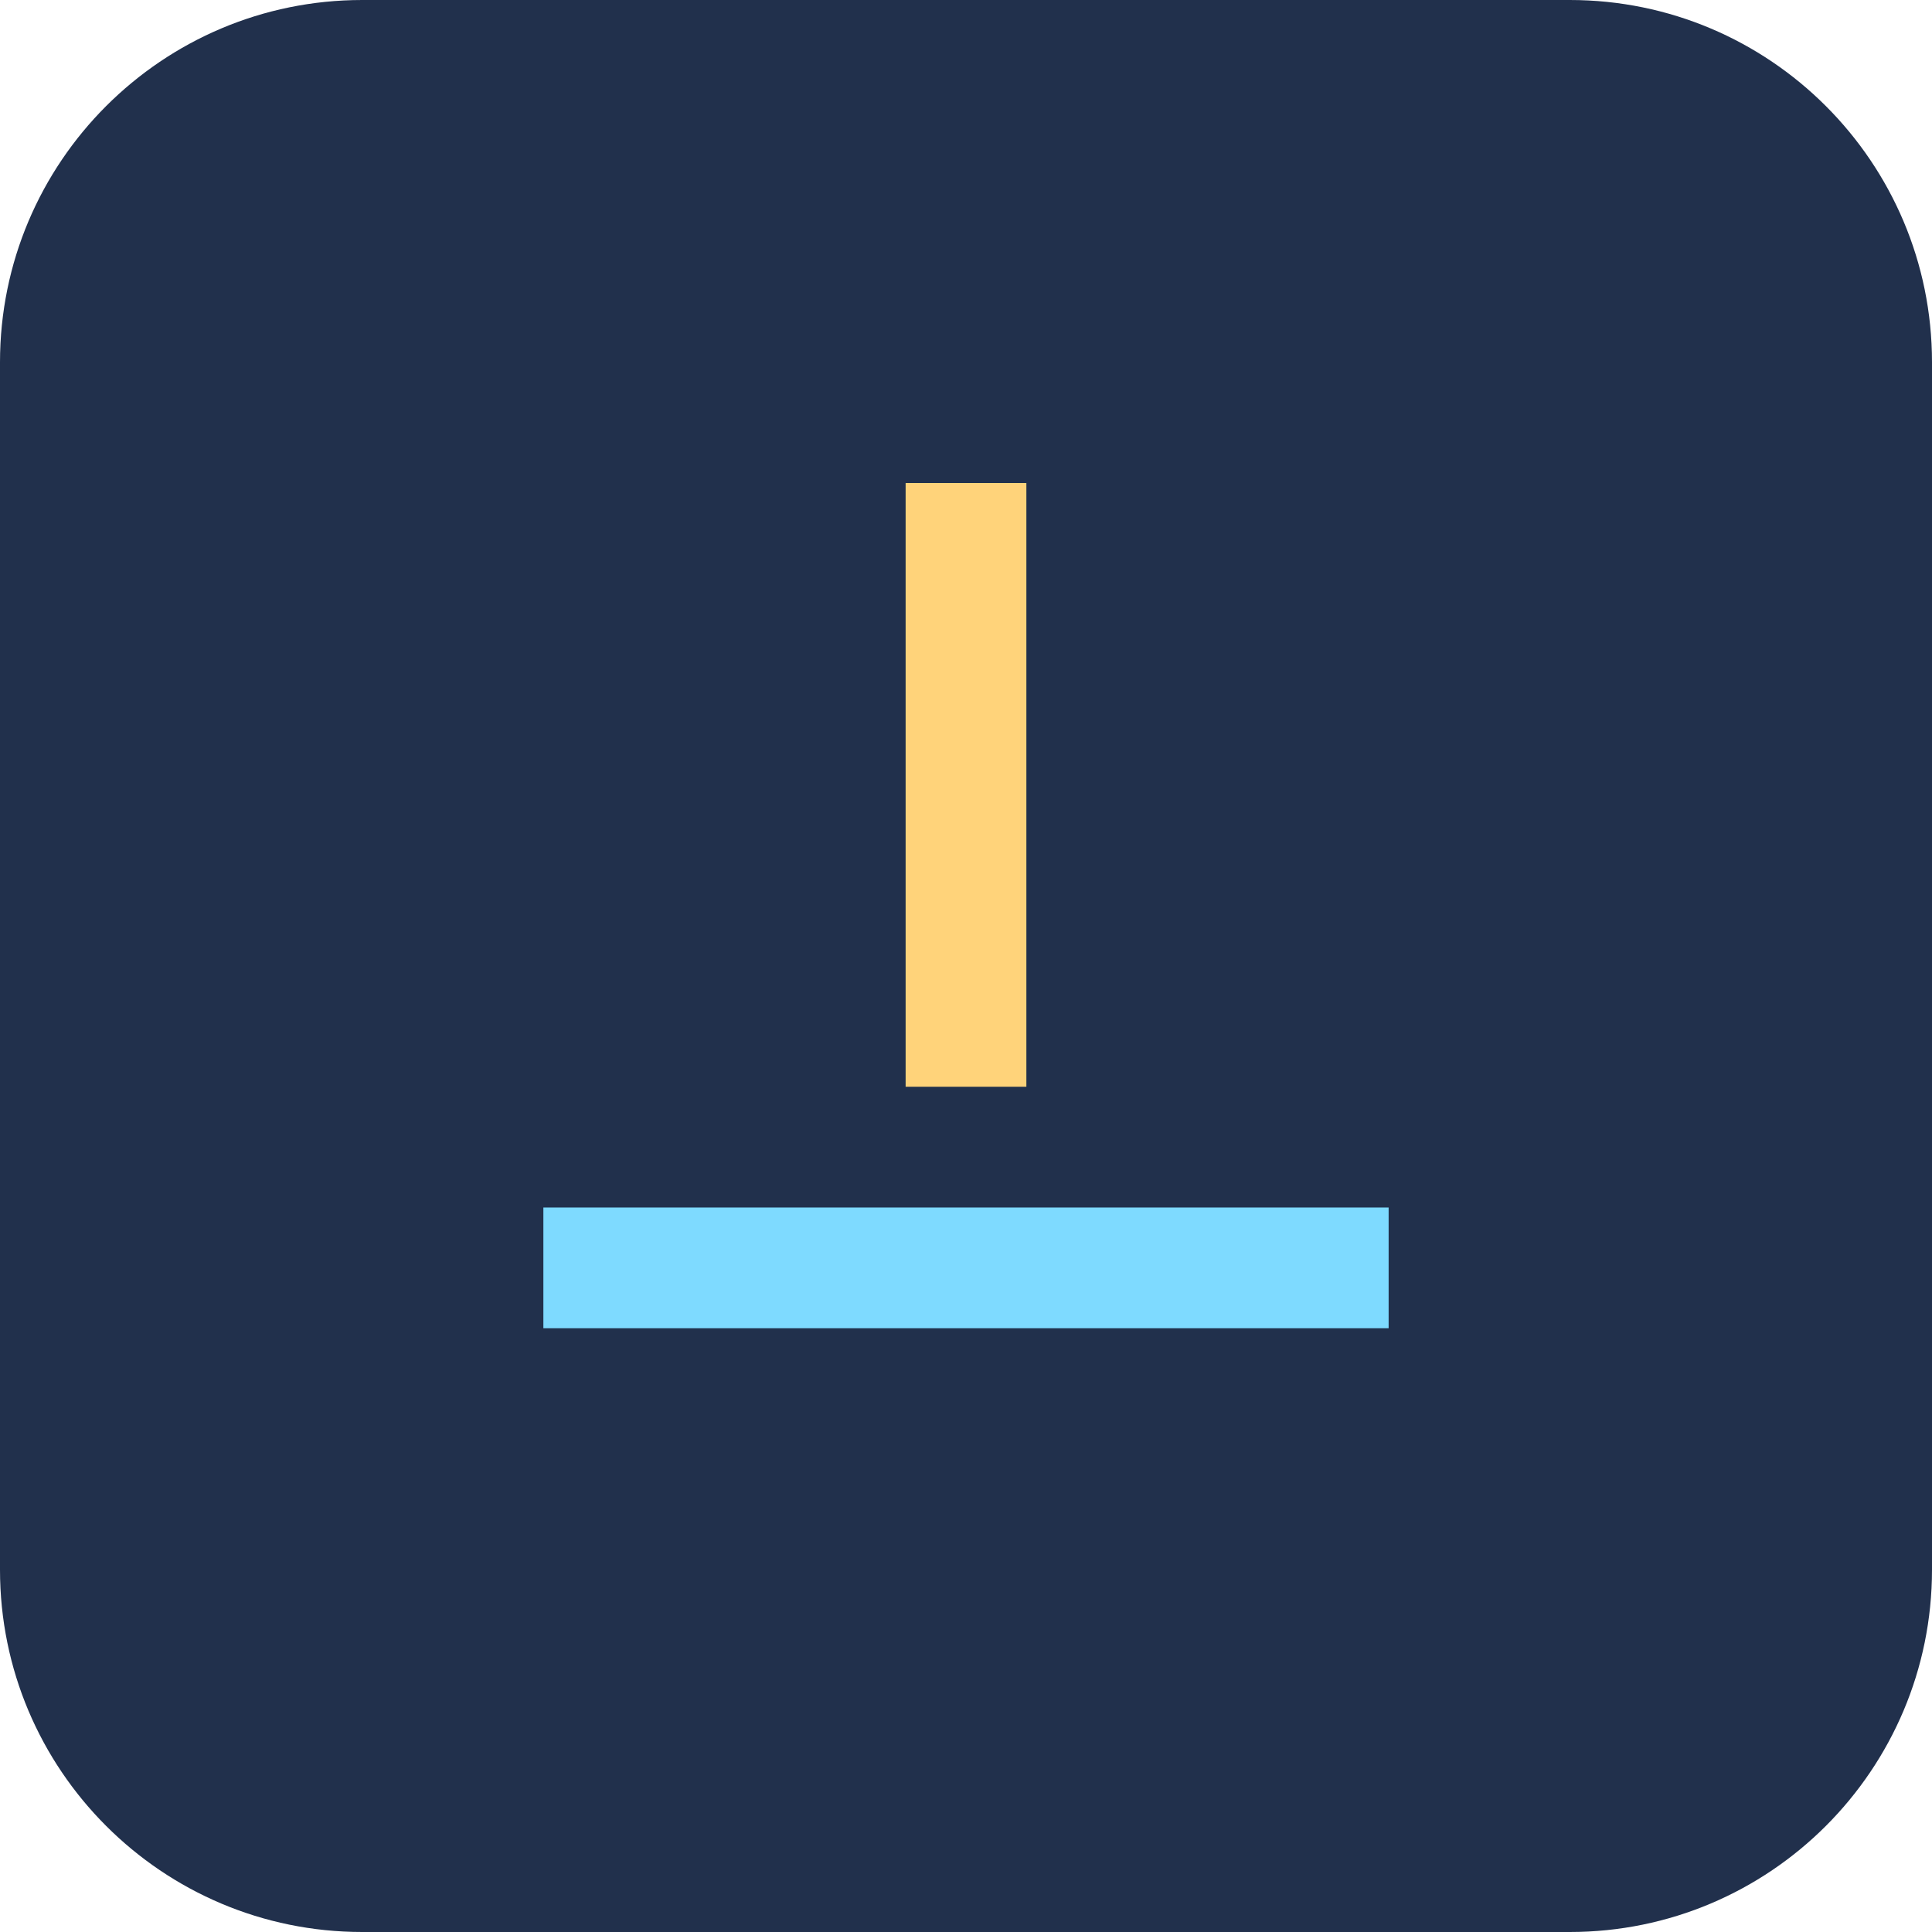
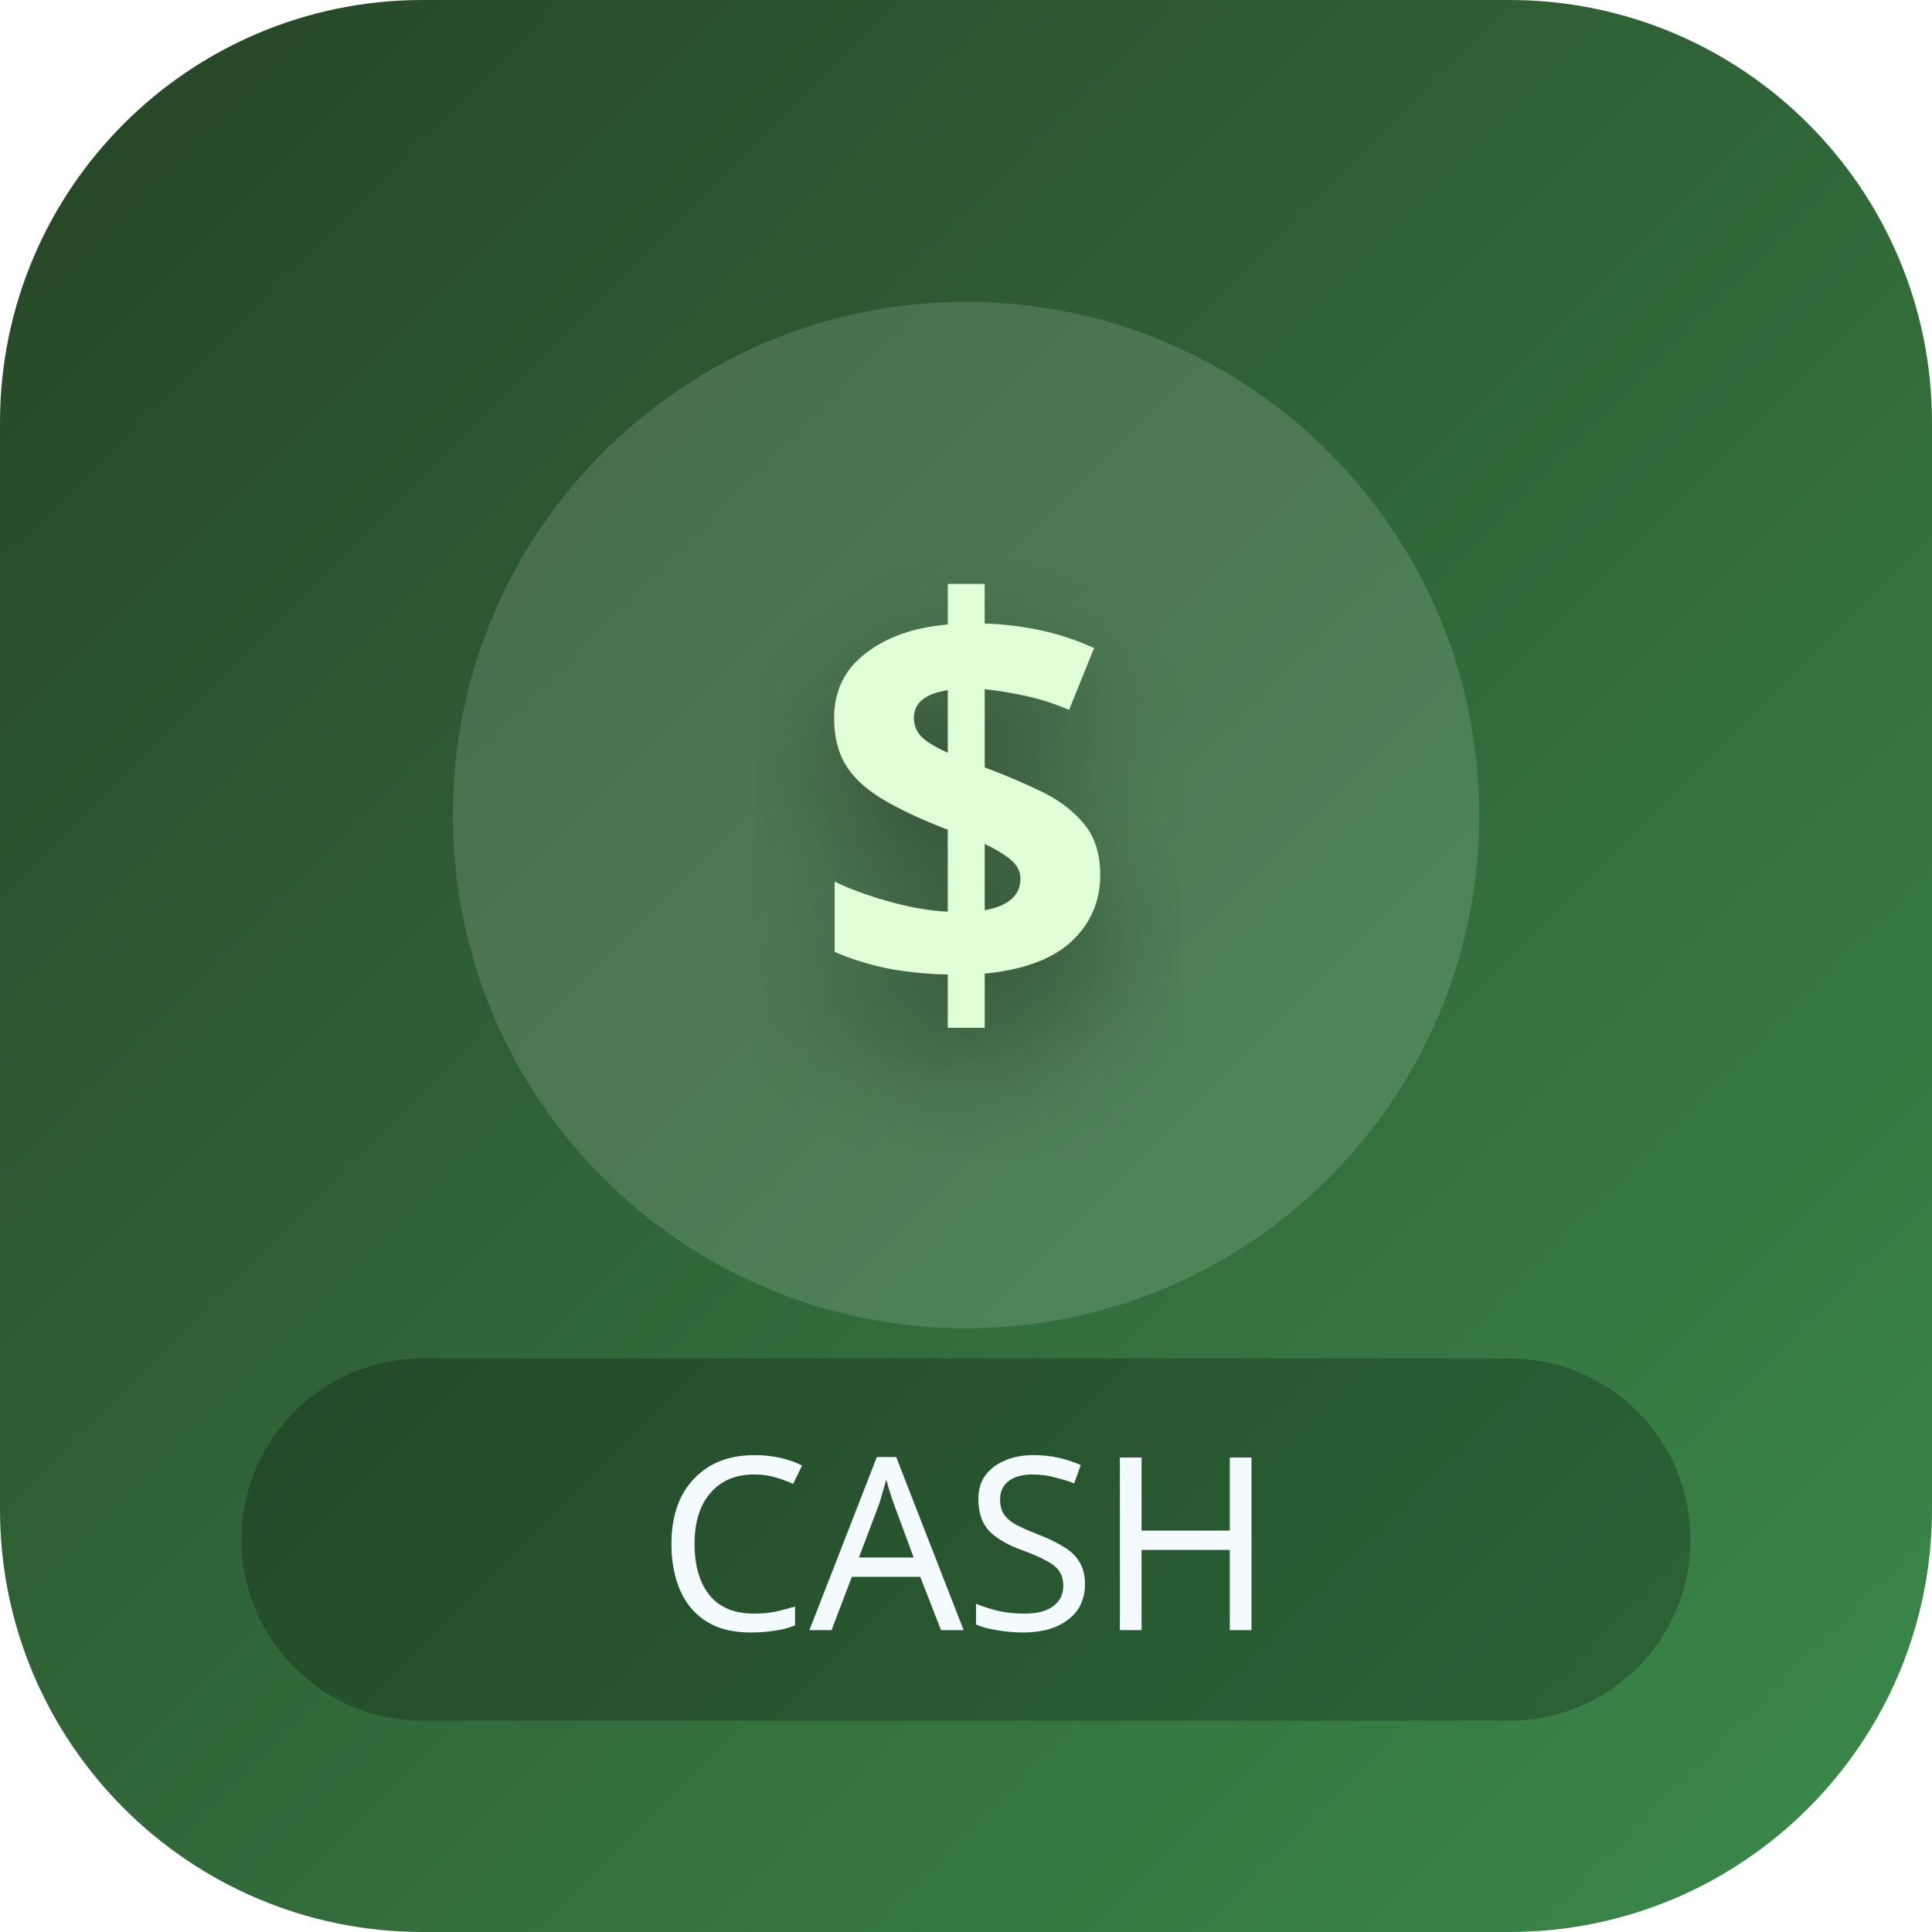
- <svg xmlns="http://www.w3.org/2000/svg" viewBox="0 0 64 64">
-   <rect width="64" height="64" rx="12" fill="#21304c" />
-   <path d="M18 42h28" stroke="#7edaff" stroke-width="4" />
-   <path d="M32 16v20" stroke="#ffd37a" stroke-width="4" />
+ <svg xmlns="http://www.w3.org/2000/svg" viewBox="0 0 64 64" role="img" aria-label="CASH">
+   <defs>
+     <linearGradient id="g" x1="0" y1="0" x2="1" y2="1">
+       <stop offset="0" stop-color="#264425" />
+       <stop offset="1" stop-color="#3b8a4b" />
+     </linearGradient>
+     <filter id="shadow" x="-30%" y="-30%" width="160%" height="160%">
+       <feDropShadow dx="0" dy="2" stdDeviation="2" flood-color="#000" flood-opacity="0.35" />
+     </filter>
+   </defs>
+   <rect width="64" height="64" rx="14" fill="url(#g)" />
+   <circle cx="32" cy="27" r="17" fill="rgba(255,255,255,0.14)" />
+   <text x="32" y="33" text-anchor="middle" font-family="Trebuchet MS, Segoe UI, sans-serif" font-weight="700" font-size="18" fill="#e0ffd7" filter="url(#shadow)">$</text>
+   <rect x="8" y="45" width="48" height="12" rx="6" fill="rgba(0,0,0,0.24)" />
+   <text x="32" y="54" text-anchor="middle" font-family="Trebuchet MS, Segoe UI, sans-serif" font-size="8" fill="#f4fbff">CASH</text>
</svg>
